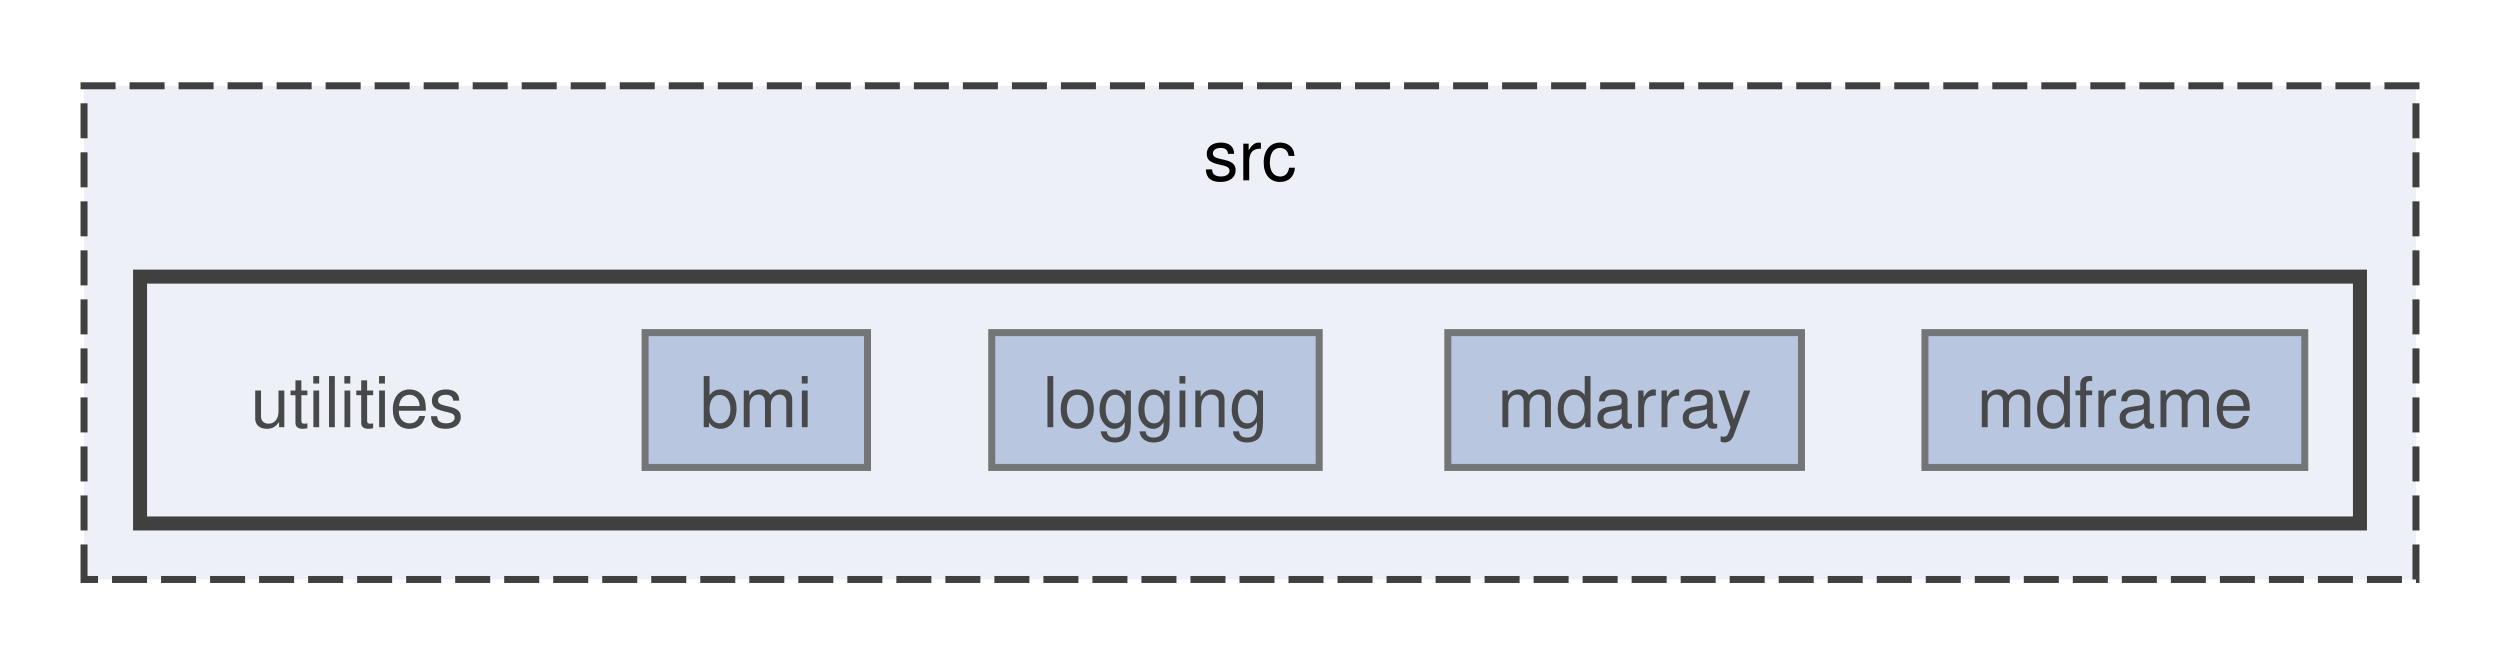
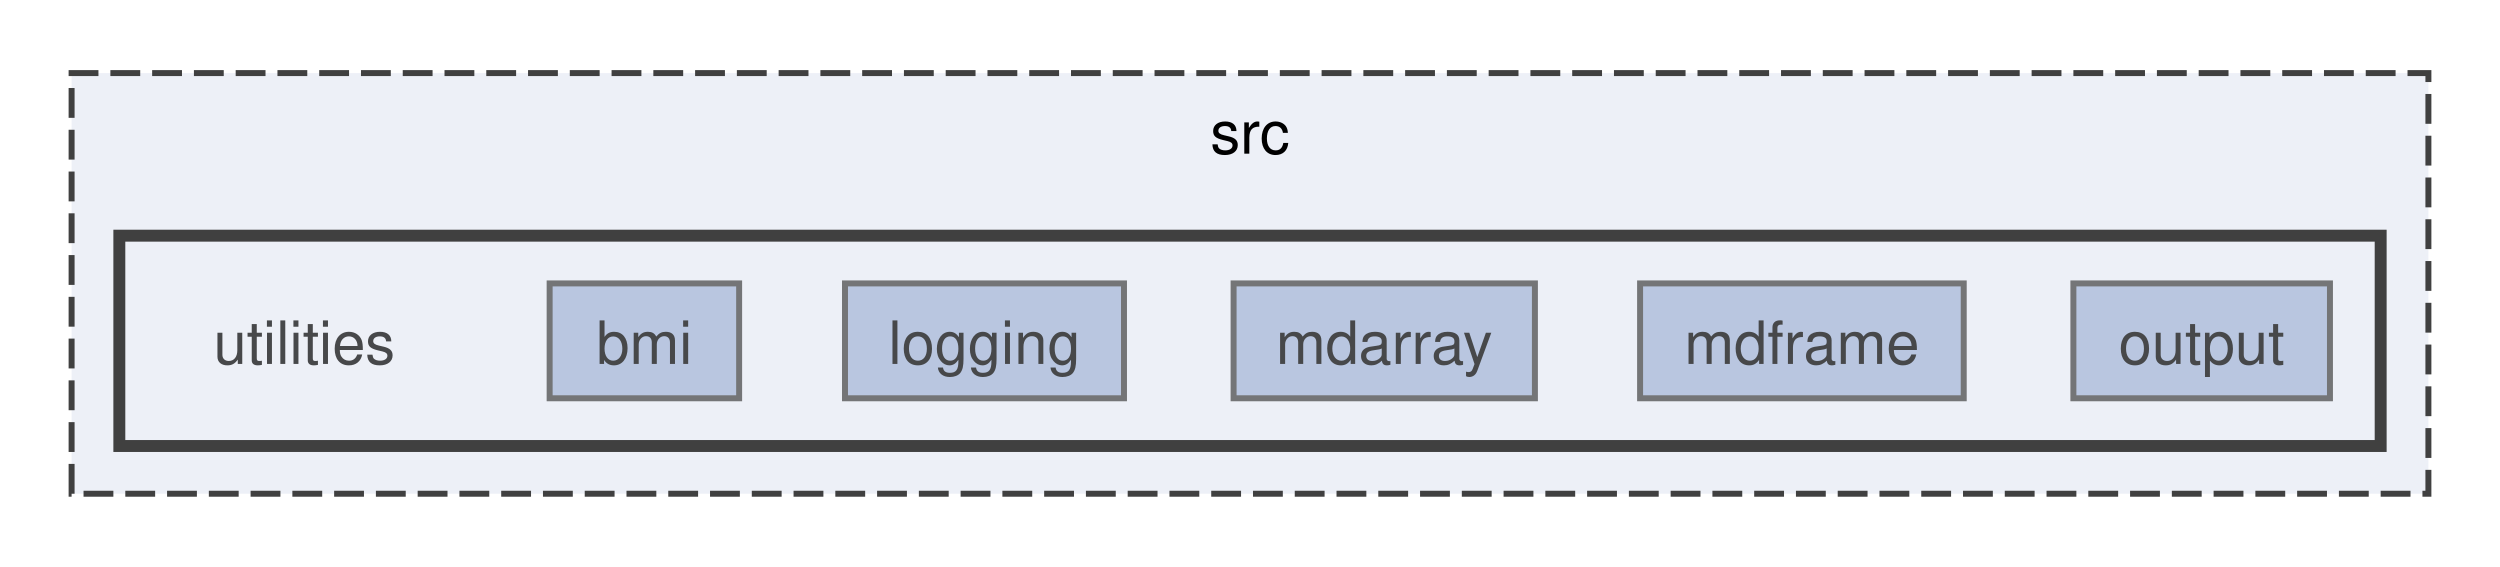
- <svg xmlns="http://www.w3.org/2000/svg" xmlns:xlink="http://www.w3.org/1999/xlink" width="357pt" height="95pt" viewBox="0.00 0.00 357.00 94.50">
+ <svg xmlns="http://www.w3.org/2000/svg" xmlns:xlink="http://www.w3.org/1999/xlink" width="419pt" height="95pt" viewBox="0.00 0.00 419.00 94.50">
  <svg id="main" version="1.1" xml:space="preserve">
    <style type="text/css">
.node, .edge {opacity: 0.7;}
.node.selected, .edge.selected {opacity: 1;}
.edge:hover path { stroke: red; }
.edge:hover polygon { stroke: red; fill: red; }
</style>
    <svg id="graph" class="graph">
      <g id="graph0" class="graph" transform="scale(1 1) rotate(0) translate(4 90.5)">
        <g id="clust1" class="cluster">
          <g id="a_clust1">
            <a xlink:href="dir_68267d1309a1af8e8297ef4c3efbcdba.html" target="_top" xlink:title="src">
-               <polygon fill="#edf0f7" stroke="#404040" stroke-dasharray="5,2" points="8,-8 8,-78.5 341,-78.5 341,-8 8,-8" />
-               <text text-anchor="middle" x="174.5" y="-65" font-family="Helvetica,sans-Serif" font-size="10.00">src</text>
+               <polygon fill="#edf0f7" stroke="#404040" stroke-dasharray="5,2" points="8,-8 8,-78.5 403,-78.5 403,-8 8,-8" />
+               <text text-anchor="middle" x="205.5" y="-65" font-family="Helvetica,sans-Serif" font-size="10.00">src</text>
            </a>
          </g>
        </g>
        <g id="clust2" class="cluster">
          <g id="a_clust2">
            <a xlink:href="dir_7b5d38f1875f1b693f62ca6a108a1129.html" target="_top">
-               <polygon fill="#edf0f7" stroke="#404040" stroke-width="2" points="16,-16 16,-51.25 333,-51.25 333,-16 16,-16" />
+               <polygon fill="#edf0f7" stroke="#404040" stroke-width="2" points="16,-16 16,-51.25 395,-51.25 395,-16 16,-16" />
            </a>
          </g>
        </g>
        <g id="node1" class="node">
          <text text-anchor="middle" x="47" y="-29.75" font-family="Helvetica,sans-Serif" font-size="10.00">utilities</text>
        </g>
        <g id="node2" class="node">
          <g id="a_node2">
            <a xlink:href="dir_a76780eda77daa04b7837788bb65f6ee.html" target="_top" xlink:title="bmi">
              <polygon fill="#a2b4d6" stroke="#404040" points="119.88,-43.25 88.12,-43.25 88.12,-24 119.88,-24 119.88,-43.25" />
              <text text-anchor="middle" x="104" y="-29.75" font-family="Helvetica,sans-Serif" font-size="10.00">bmi</text>
            </a>
          </g>
        </g>
        <g id="node3" class="node">
          <g id="a_node3">
            <a xlink:href="dir_14da12a9c0cad26f224c4c203007cac9.html" target="_top" xlink:title="logging">
              <polygon fill="#a2b4d6" stroke="#404040" points="184.38,-43.25 137.62,-43.25 137.62,-24 184.38,-24 184.38,-43.25" />
              <text text-anchor="middle" x="161" y="-29.75" font-family="Helvetica,sans-Serif" font-size="10.00">logging</text>
            </a>
          </g>
        </g>
        <g id="node4" class="node">
          <g id="a_node4">
            <a xlink:href="dir_059da78dbc58f17e61b5750ff8b4fa5b.html" target="_top" xlink:title="mdarray">
              <polygon fill="#a2b4d6" stroke="#404040" points="253.25,-43.25 202.75,-43.25 202.75,-24 253.25,-24 253.25,-43.25" />
              <text text-anchor="middle" x="228" y="-29.75" font-family="Helvetica,sans-Serif" font-size="10.00">mdarray</text>
            </a>
          </g>
        </g>
        <g id="node5" class="node">
          <g id="a_node5">
            <a xlink:href="dir_daf6ef93866ae372f5c96086a457d64e.html" target="_top" xlink:title="mdframe">
              <polygon fill="#a2b4d6" stroke="#404040" points="325.12,-43.25 270.88,-43.25 270.88,-24 325.12,-24 325.12,-43.25" />
              <text text-anchor="middle" x="298" y="-29.75" font-family="Helvetica,sans-Serif" font-size="10.00">mdframe</text>
            </a>
          </g>
        </g>
+         <g id="node6" class="node">
+           <g id="a_node6">
+             <a xlink:href="dir_985110f44b224104df36218c402655cc.html" target="_top" xlink:title="output">
+               <polygon fill="#a2b4d6" stroke="#404040" points="386.5,-43.25 343.5,-43.25 343.5,-24 386.5,-24 386.5,-43.25" />
+               <text text-anchor="middle" x="365" y="-29.75" font-family="Helvetica,sans-Serif" font-size="10.00">output</text>
+             </a>
+           </g>
+         </g>
      </g>
    </svg>
  </svg>
  <style type="text/css">

[data-mouse-over-selected='false'] { opacity: 0.7; }
[data-mouse-over-selected='true']  { opacity: 1.0; }

</style>
</svg>
